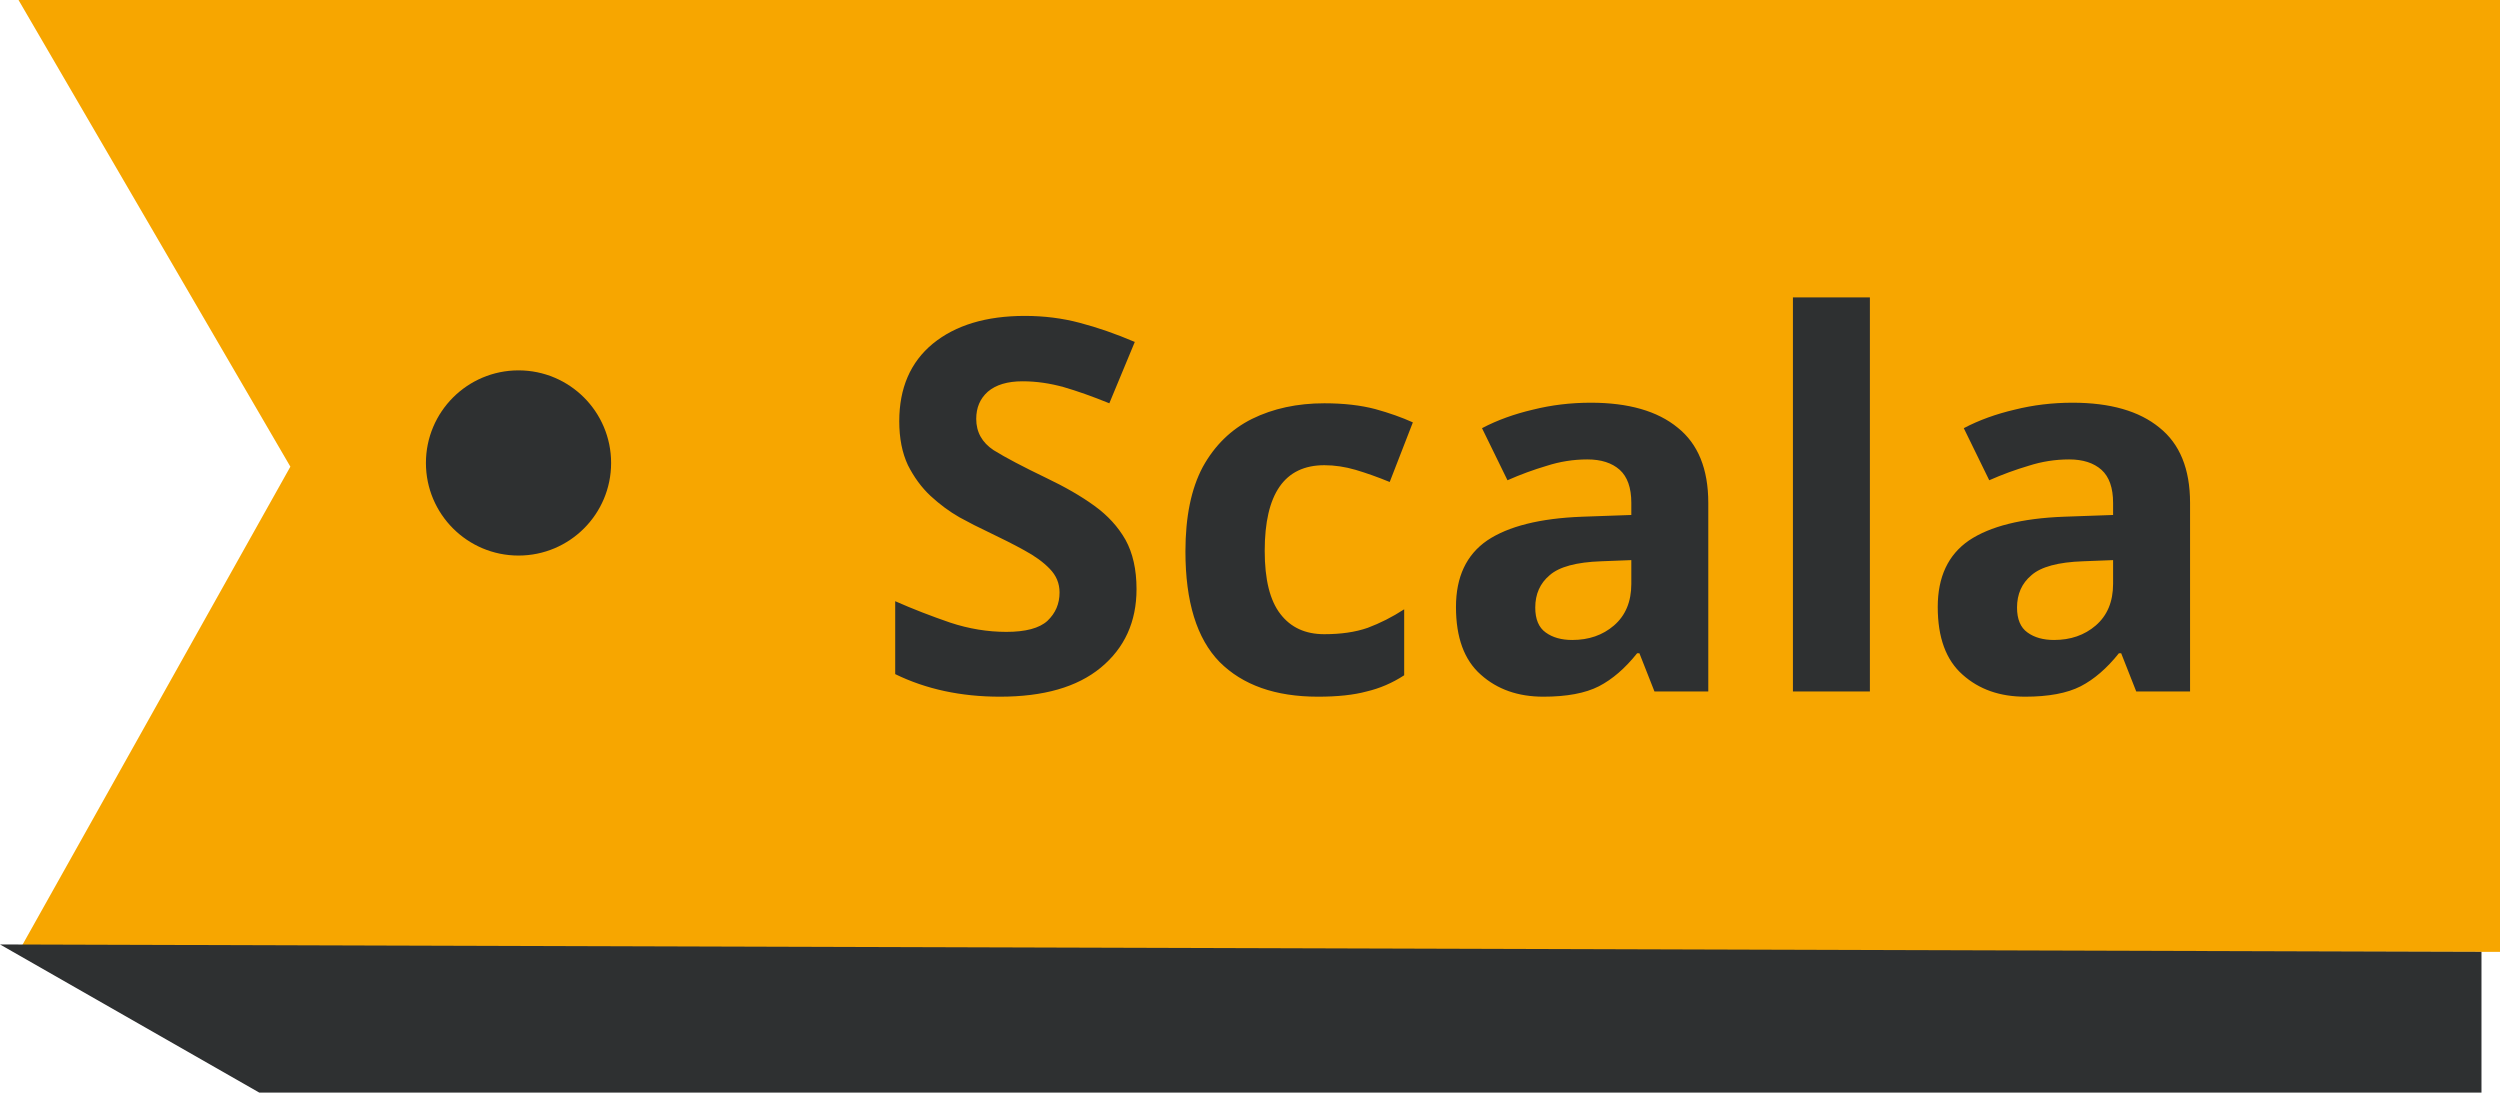
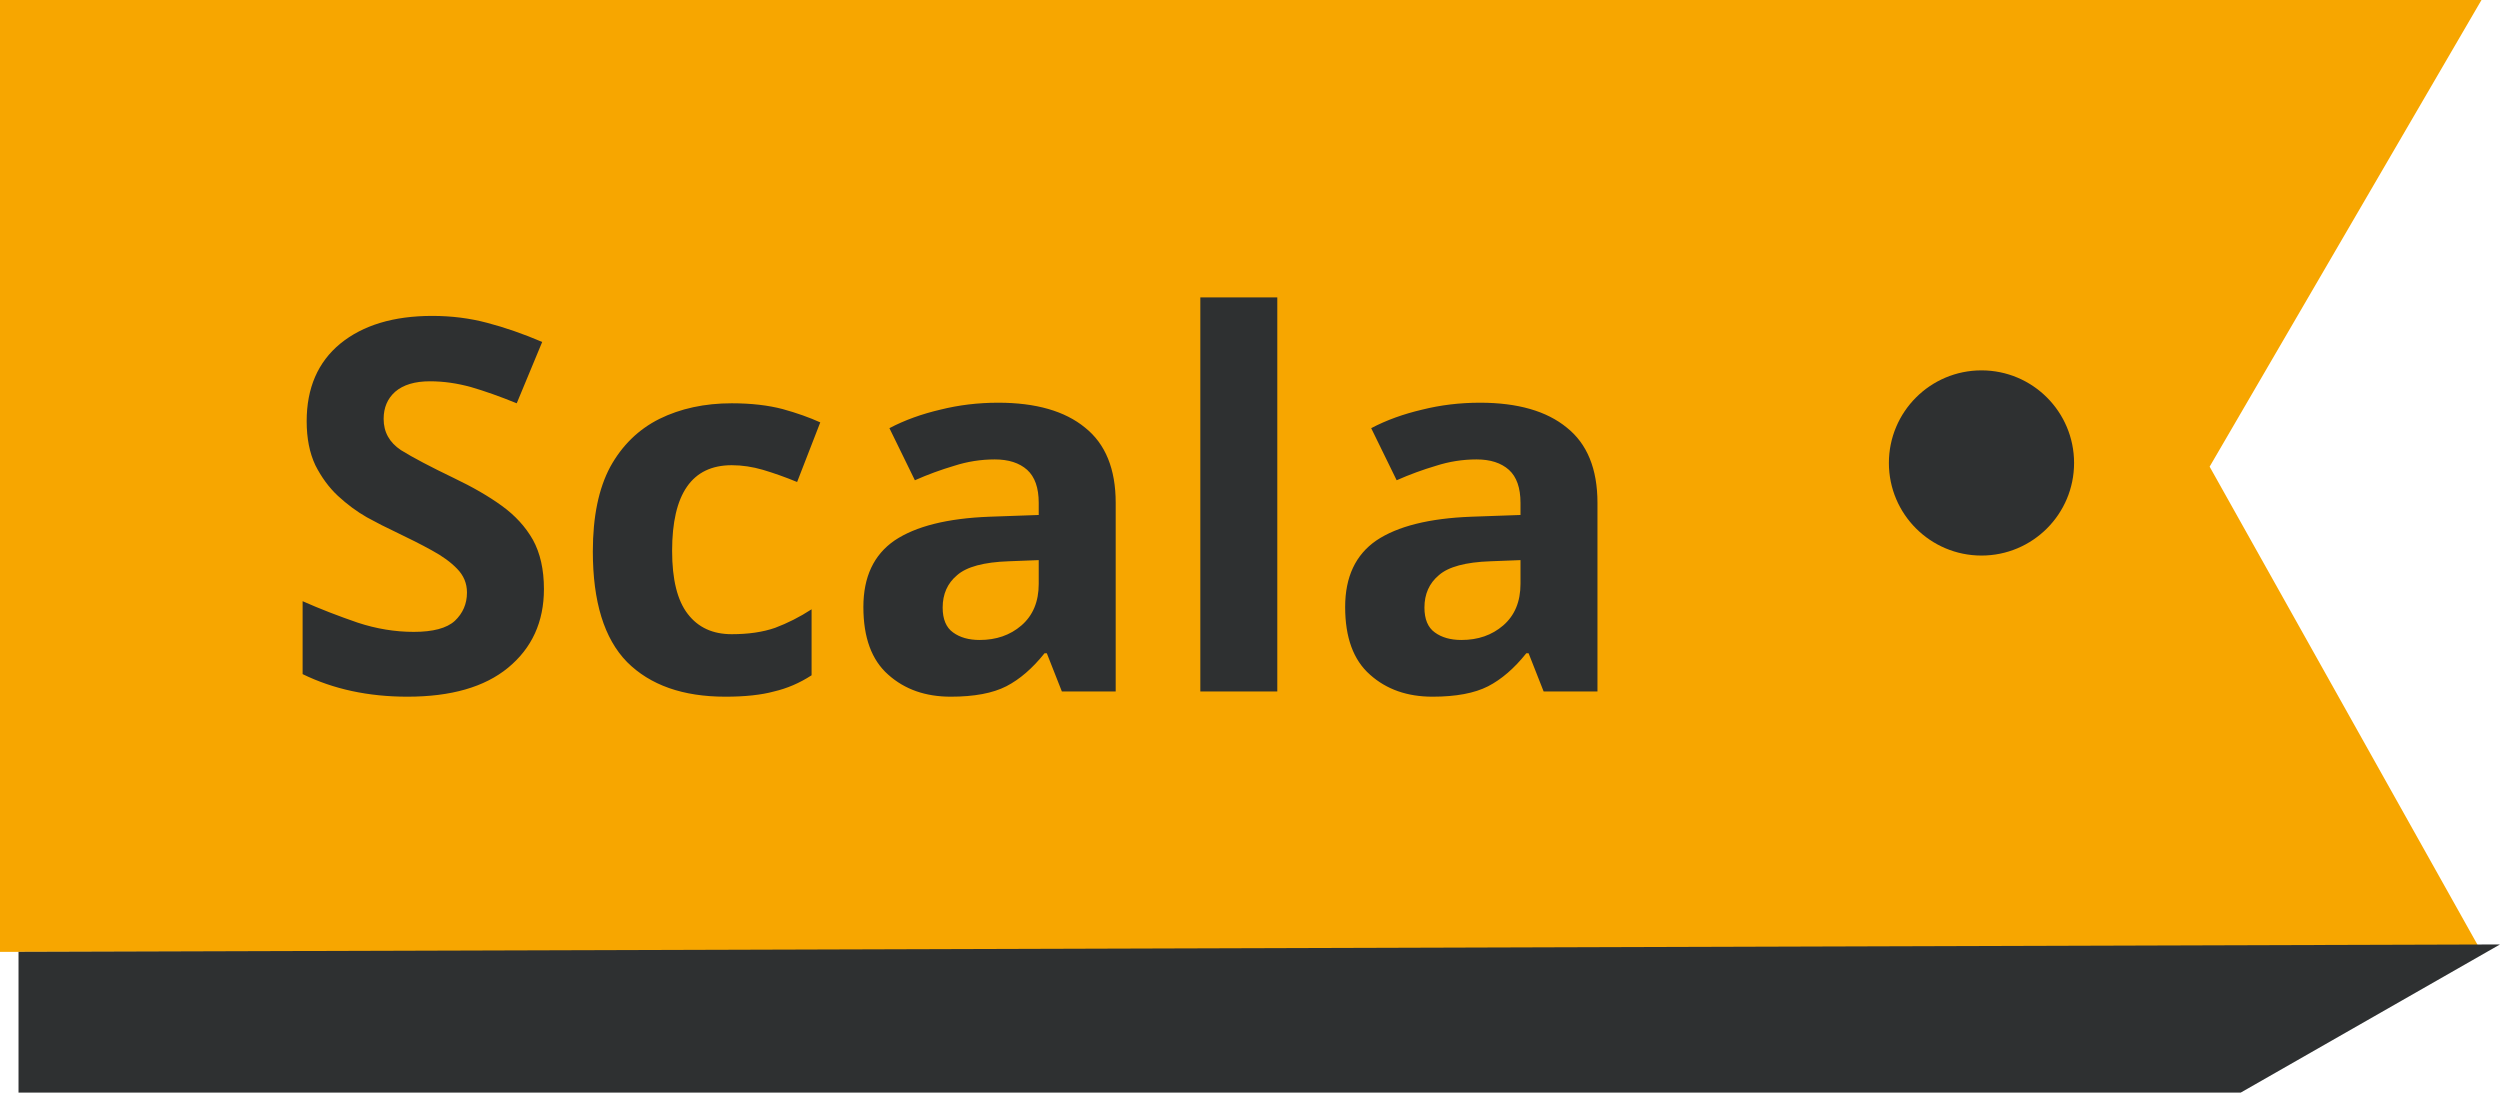
<svg xmlns="http://www.w3.org/2000/svg" viewBox="0 0 67.5 29.5">
  <defs>
-     <style>.cls-1{fill:#f7a600;}.cls-2,.cls-3{fill:#2e3031;}.cls-3{font-size:14px;font-family:Arvo-Bold, Arvo;font-weight:700;}.cls-4{letter-spacing:0.01em;}.cls-5{letter-spacing:0.03em;}</style>
+     <style>.cls-1{fill:#f7a600;}.cls-2{fill:#2e3031;}.cls-3{font-size:14px;font-family:Arvo-Bold, Arvo;font-weight:700;}.cls-4{letter-spacing:0.01em;fill:#2e3031;}</style>
  </defs>
  <g id="Calque_2" data-name="Calque 2">
    <g id="Calque_1-2" data-name="Calque 1">
-       <polygon class="cls-1" points="67.5 25.7 0.5 25.7 7.84 12.6 0.5 0 67.5 0 67.5 25.7" />
-       <path class="cls-2" d="M0,25.5l7,4H67V25.7Z" />
-       <circle class="cls-2" cx="14" cy="12.5" r="2.5" />
-       <text class="cls-3" transform="translate(23.53 18.67)">
+       <polygon class="cls-1" points="0 25.7 67 25.7 59.66 12.6 67 0 0 0 0 25.7" />
+       <path class="cls-2" d="M67.5,25.5l-7,4H.5V25.7Z" />
+       <circle class="cls-2" cx="53.5" cy="12.5" r="2.5" />
+       <text class="cls-3" transform="translate(7.53 18.67)">
        <tspan class="cls-4">Scala</tspan>
      </text>
-     </g>
+ ``</g>
  </g>
</svg>
